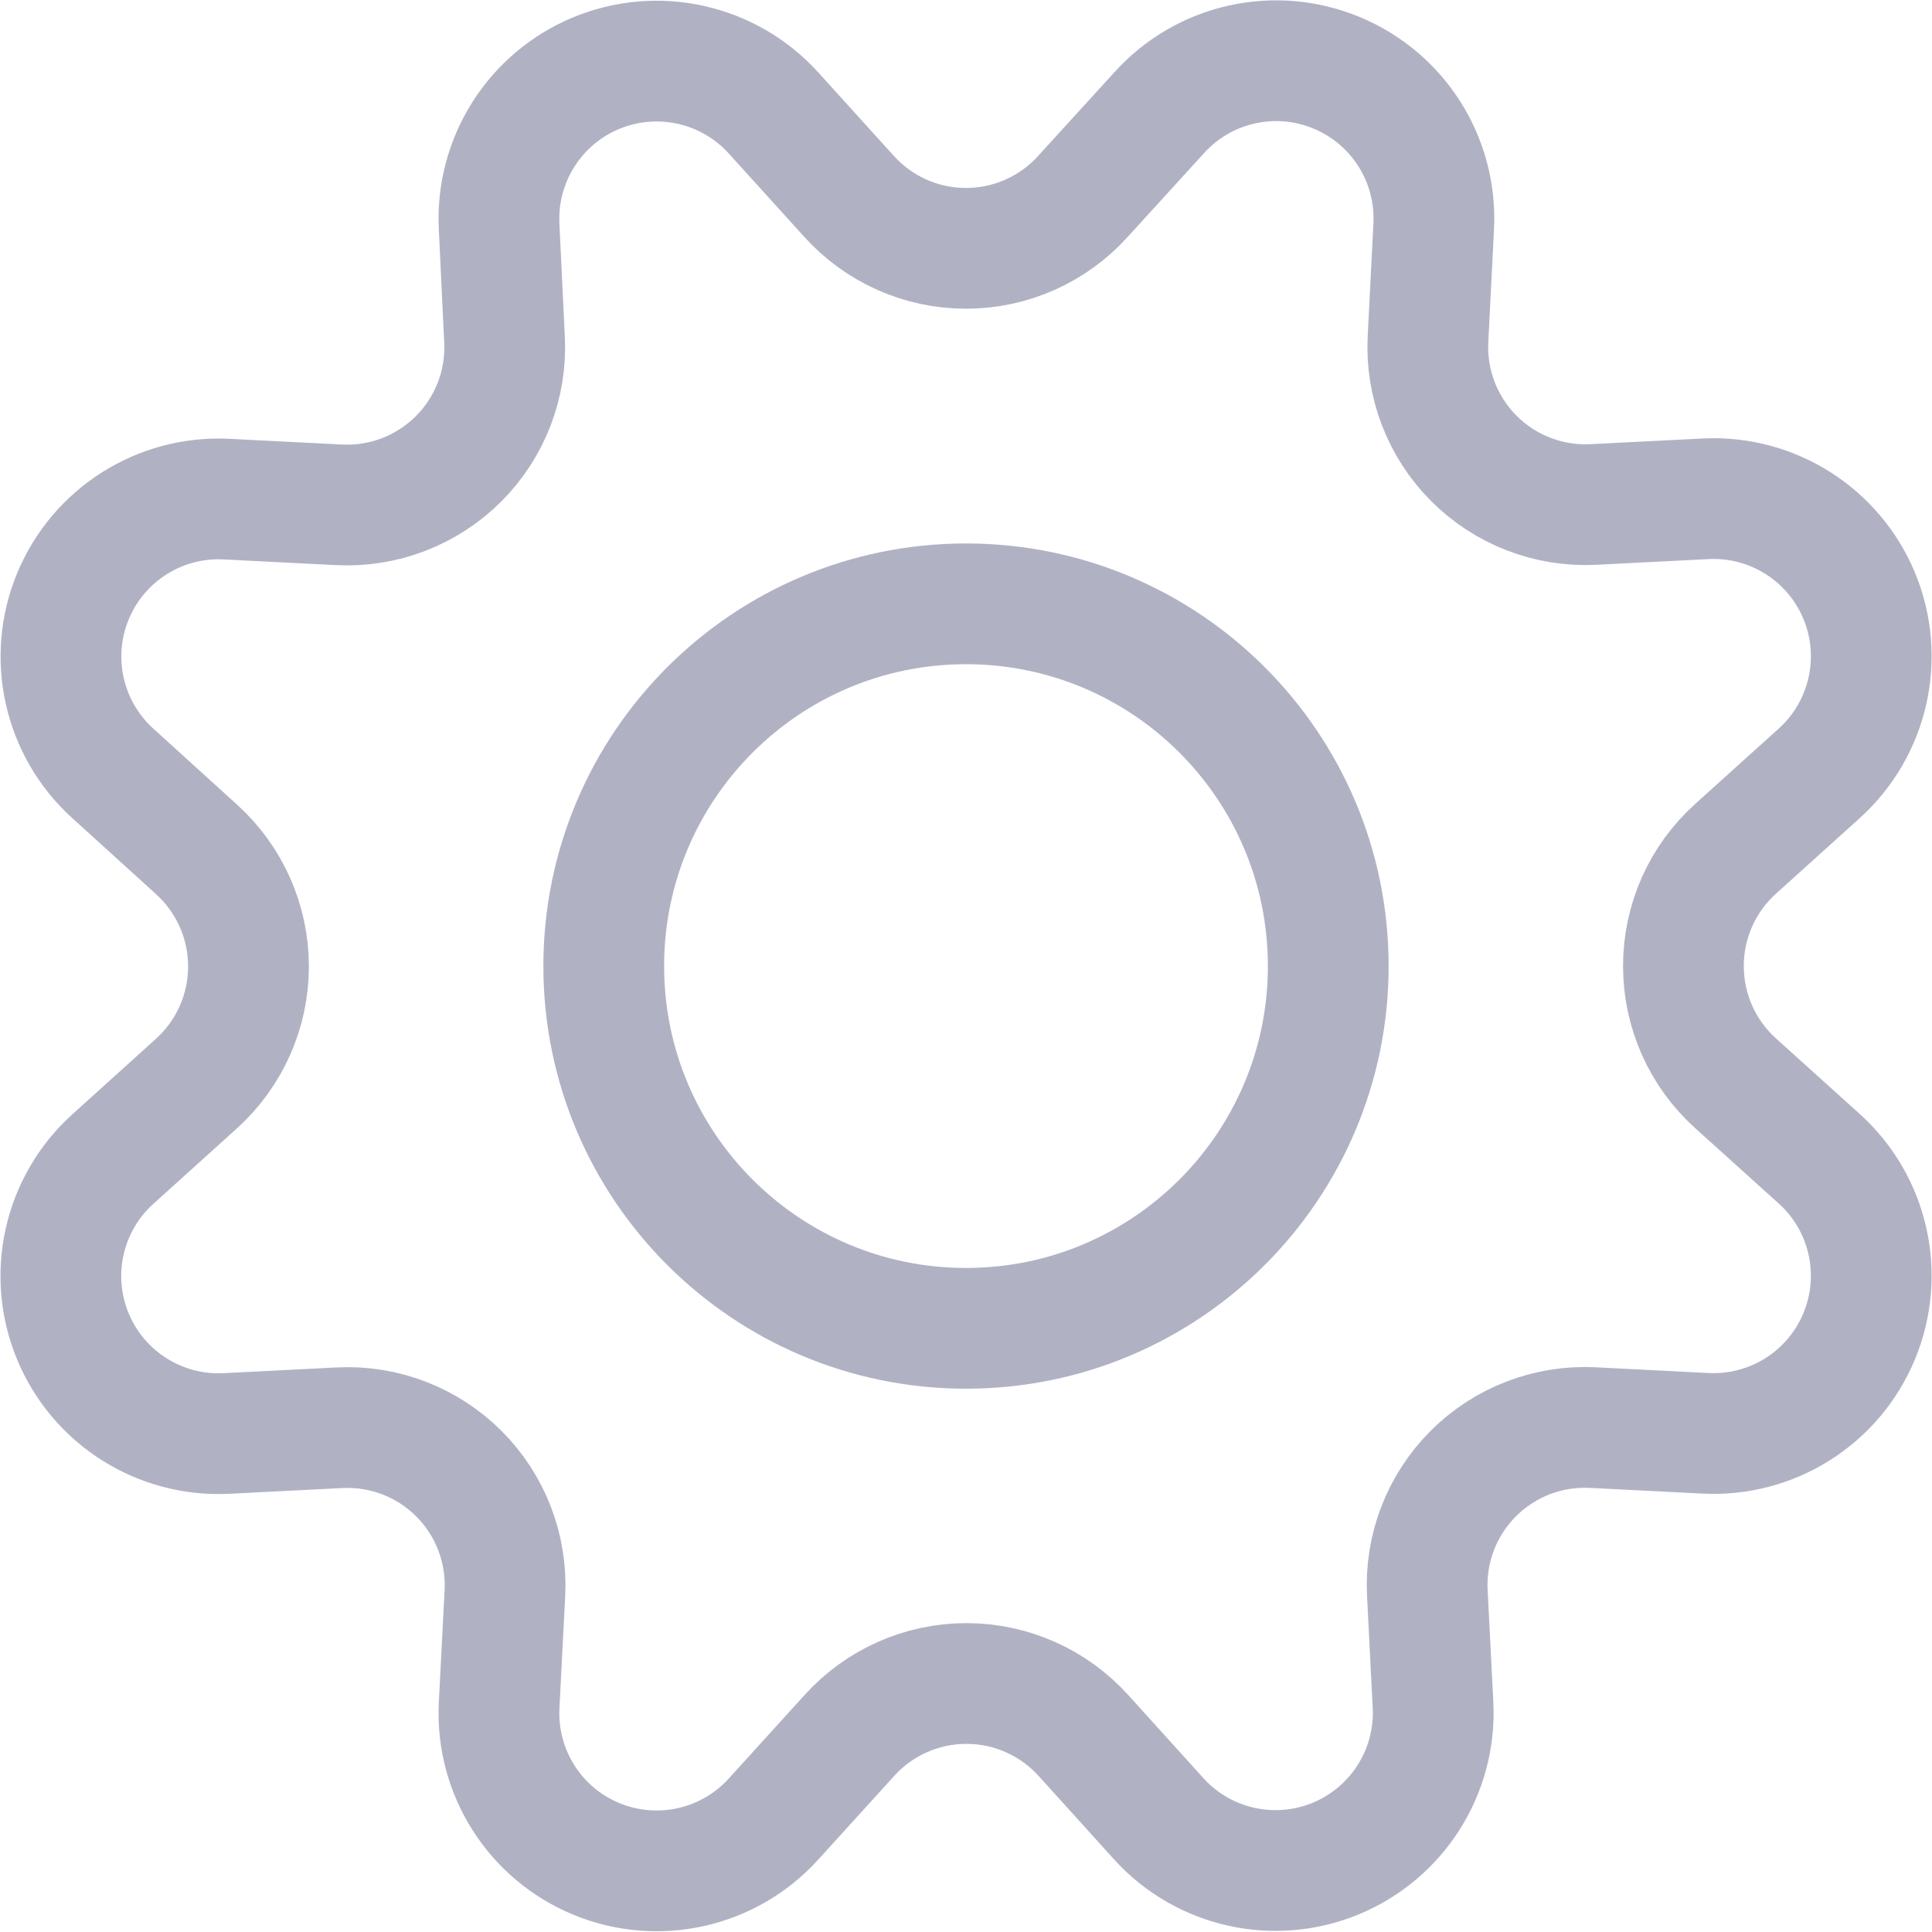
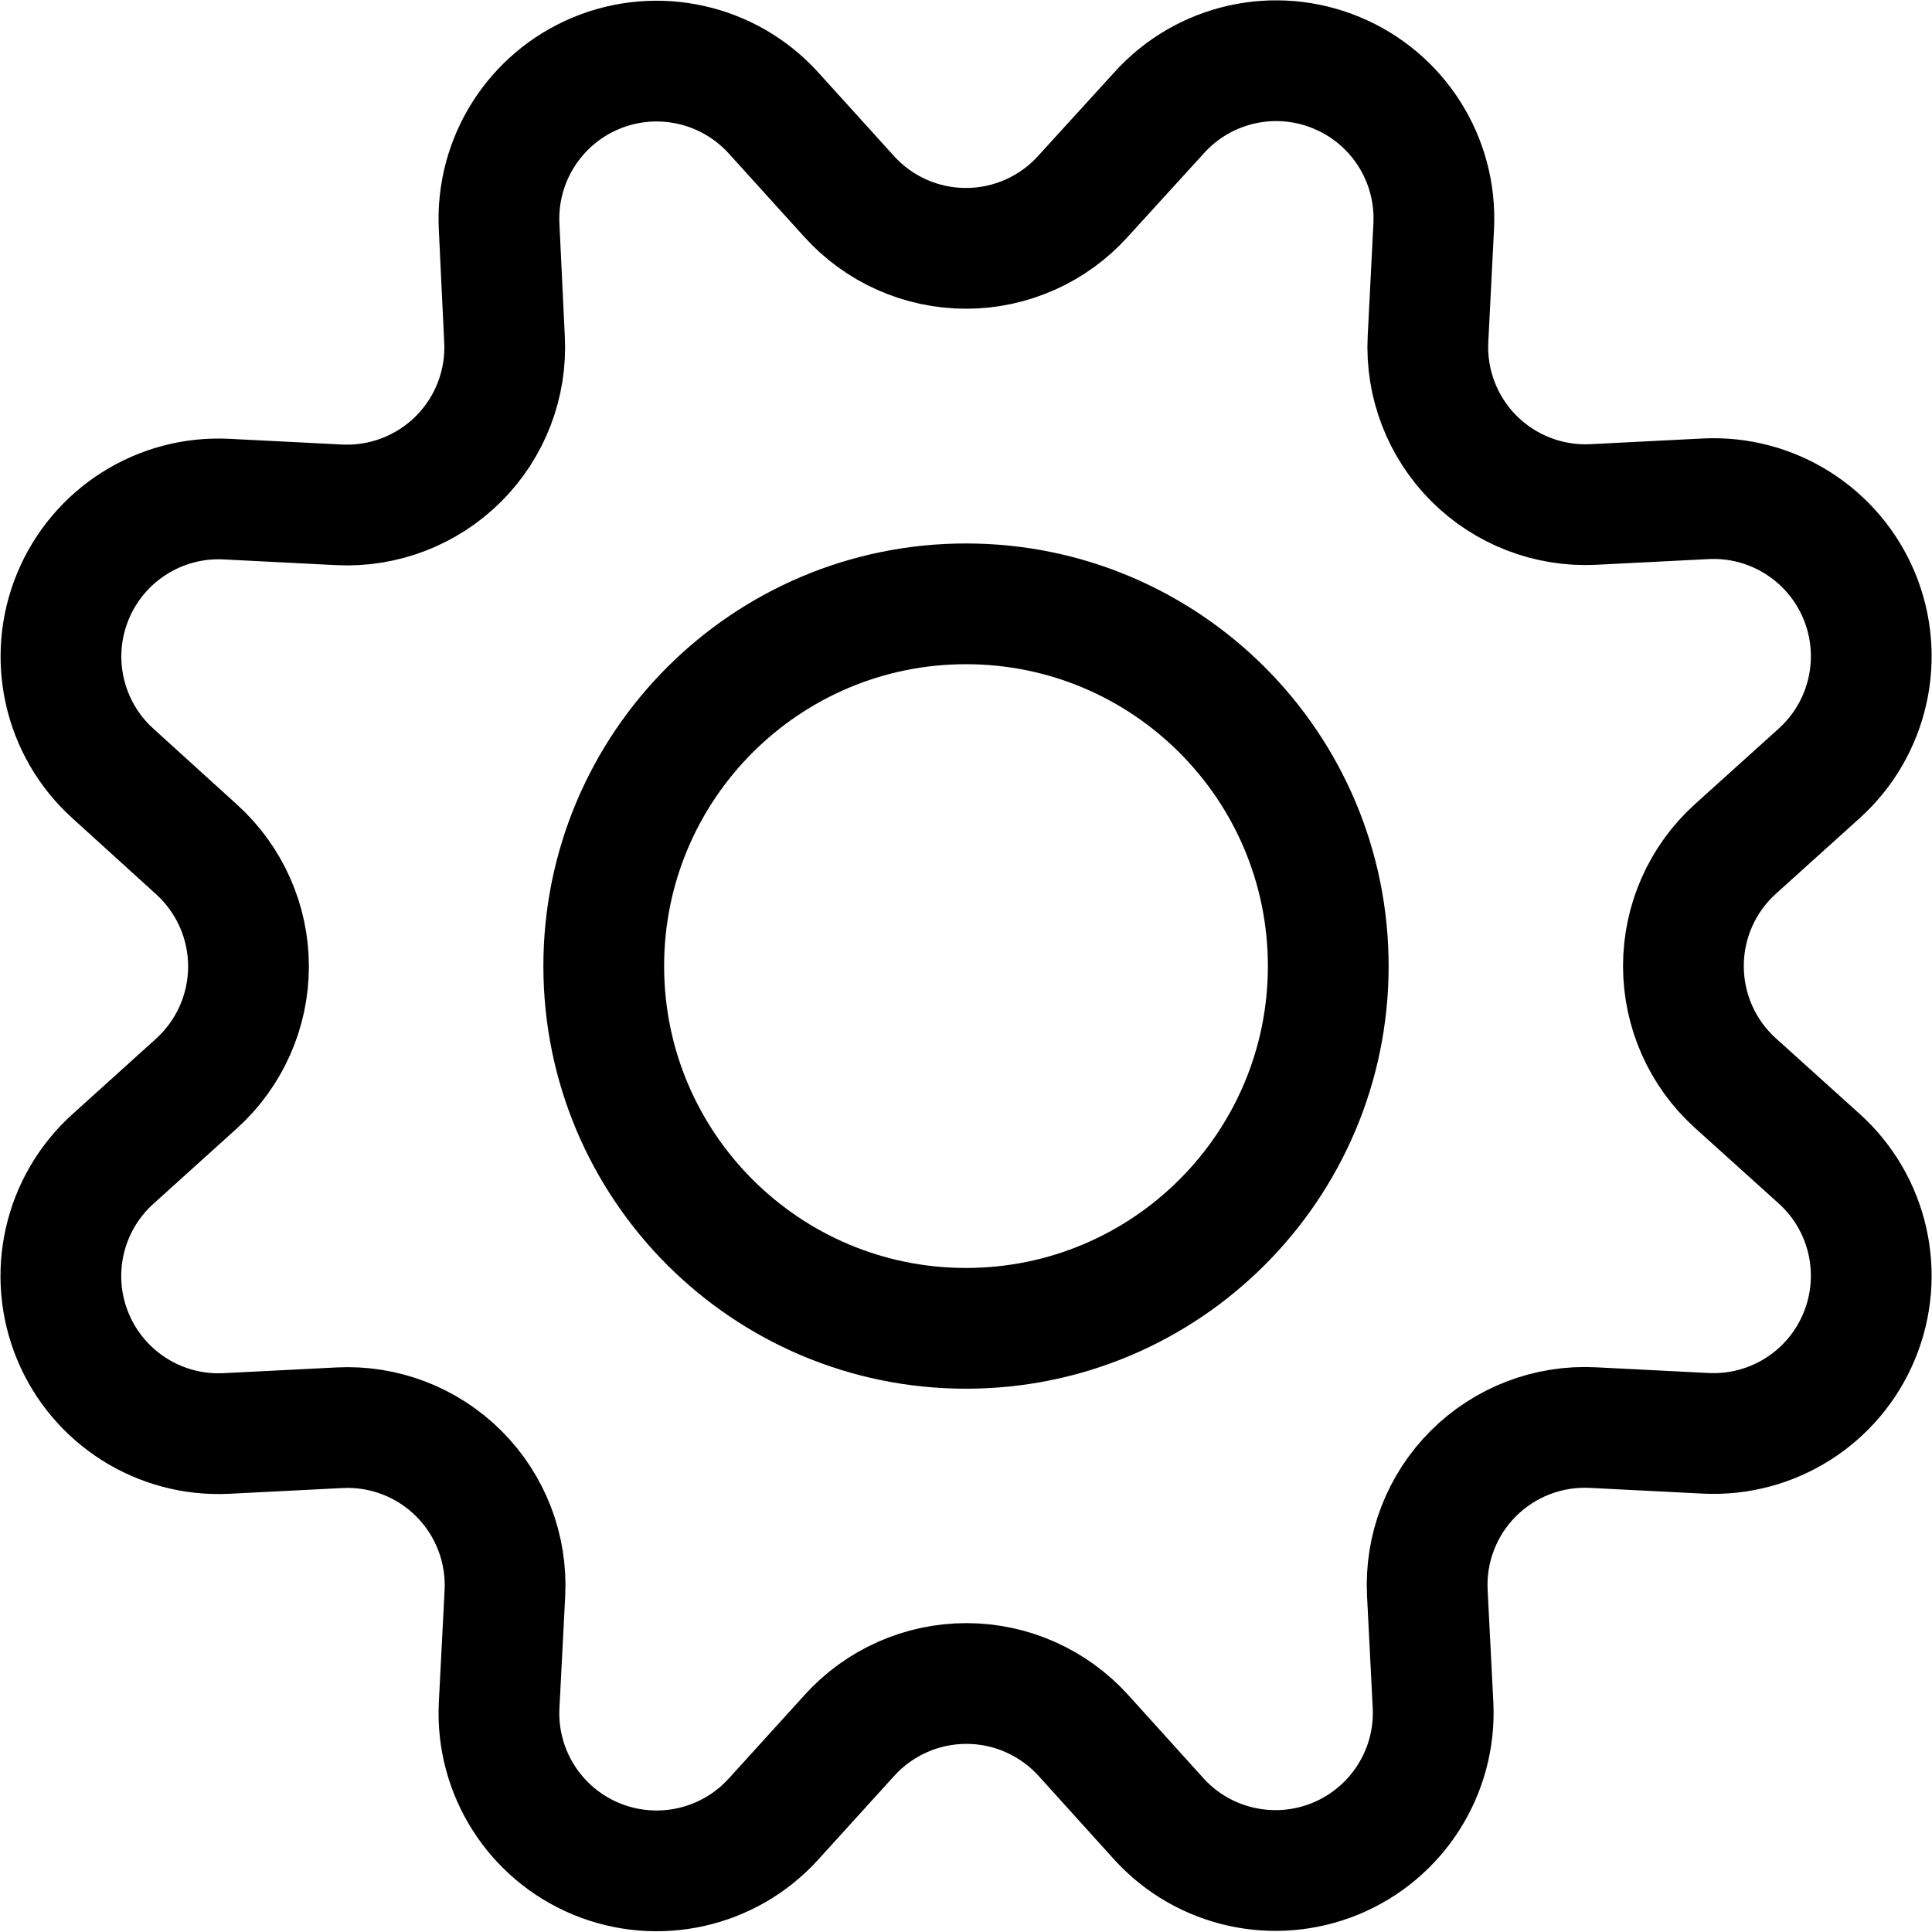
<svg xmlns="http://www.w3.org/2000/svg" viewBox="0 0 24 24" fill="none">
-   <path fill-rule="evenodd" clip-rule="evenodd" d="M10.546 2.438C10.917 2.85 11.445 3.085 12 3.085C12.554 3.085 13.083 2.85 13.454 2.438L14.4 1.4C14.955 0.785 15.838 0.586 16.603 0.904C17.369 1.221 17.852 1.985 17.81 2.813L17.739 4.213C17.711 4.765 17.918 5.303 18.309 5.695C18.7 6.086 19.238 6.294 19.79 6.267L21.19 6.196C22.017 6.155 22.78 6.639 23.097 7.404C23.413 8.169 23.214 9.051 22.6 9.606L21.558 10.546C21.146 10.918 20.912 11.446 20.912 12C20.912 12.555 21.146 13.083 21.558 13.455L22.6 14.395C23.215 14.95 23.413 15.833 23.096 16.598C22.779 17.364 22.015 17.847 21.187 17.805L19.787 17.734C19.233 17.706 18.694 17.913 18.302 18.305C17.91 18.697 17.702 19.236 17.731 19.79L17.802 21.19C17.839 22.013 17.356 22.771 16.595 23.087C15.834 23.402 14.956 23.208 14.4 22.6L13.459 21.559C13.087 21.148 12.559 20.913 12.005 20.913C11.451 20.913 10.922 21.148 10.551 21.559L9.606 22.6C9.05 23.211 8.171 23.407 7.408 23.092C6.645 22.777 6.162 22.017 6.2 21.192L6.272 19.792C6.3 19.238 6.093 18.699 5.701 18.307C5.309 17.915 4.769 17.707 4.216 17.736L2.816 17.807C1.989 17.85 1.224 17.368 0.906 16.603C0.588 15.838 0.786 14.956 1.4 14.4L2.441 13.46C2.852 13.088 3.087 12.56 3.087 12.005C3.087 11.451 2.852 10.923 2.441 10.551L1.4 9.606C0.788 9.051 0.59 8.171 0.906 7.407C1.222 6.644 1.983 6.16 2.809 6.2L4.209 6.271C4.763 6.3 5.304 6.092 5.697 5.699C6.089 5.307 6.297 4.766 6.267 4.211L6.2 2.81C6.161 1.985 6.644 1.224 7.407 0.908C8.171 0.592 9.05 0.789 9.606 1.4L10.546 2.438Z" stroke="#B0B2C4" stroke-width="1.5" stroke-linecap="round" stroke-linejoin="round" />
-   <path fill-rule="evenodd" clip-rule="evenodd" d="M12 16.501C14.485 16.501 16.5 14.486 16.5 12.001C16.5 9.516 14.485 7.501 12 7.501C9.515 7.501 7.5 9.516 7.5 12.001C7.5 14.486 9.515 16.501 12 16.501Z" stroke="#B0B2C4" stroke-width="1.5" stroke-linecap="round" stroke-linejoin="round" />
+   <path fill-rule="evenodd" clip-rule="evenodd" d="M10.546 2.438C10.917 2.85 11.445 3.085 12 3.085C12.554 3.085 13.083 2.85 13.454 2.438L14.4 1.4C14.955 0.785 15.838 0.586 16.603 0.904C17.369 1.221 17.852 1.985 17.81 2.813L17.739 4.213C17.711 4.765 17.918 5.303 18.309 5.695C18.7 6.086 19.238 6.294 19.79 6.267L21.19 6.196C22.017 6.155 22.78 6.639 23.097 7.404C23.413 8.169 23.214 9.051 22.6 9.606L21.558 10.546C21.146 10.918 20.912 11.446 20.912 12C20.912 12.555 21.146 13.083 21.558 13.455L22.6 14.395C23.215 14.95 23.413 15.833 23.096 16.598C22.779 17.364 22.015 17.847 21.187 17.805L19.787 17.734C19.233 17.706 18.694 17.913 18.302 18.305C17.91 18.697 17.702 19.236 17.731 19.79L17.802 21.19C17.839 22.013 17.356 22.771 16.595 23.087C15.834 23.402 14.956 23.208 14.4 22.6L13.459 21.559C13.087 21.148 12.559 20.913 12.005 20.913C11.451 20.913 10.922 21.148 10.551 21.559L9.606 22.6C9.05 23.211 8.171 23.407 7.408 23.092C6.645 22.777 6.162 22.017 6.2 21.192L6.272 19.792C6.3 19.238 6.093 18.699 5.701 18.307C5.309 17.915 4.769 17.707 4.216 17.736L2.816 17.807C1.989 17.85 1.224 17.368 0.906 16.603C0.588 15.838 0.786 14.956 1.4 14.4L2.441 13.46C2.852 13.088 3.087 12.56 3.087 12.005C3.087 11.451 2.852 10.923 2.441 10.551L1.4 9.606C0.788 9.051 0.59 8.171 0.906 7.407C1.222 6.644 1.983 6.16 2.809 6.2L4.209 6.271C4.763 6.3 5.304 6.092 5.697 5.699C6.089 5.307 6.297 4.766 6.267 4.211L6.2 2.81C6.161 1.985 6.644 1.224 7.407 0.908C8.171 0.592 9.05 0.789 9.606 1.4L10.546 2.438Z" stroke="currentColor" stroke-width="1.5" stroke-linecap="round" stroke-linejoin="round" />
+   <path fill-rule="evenodd" clip-rule="evenodd" d="M12 16.501C14.485 16.501 16.5 14.486 16.5 12.001C16.5 9.516 14.485 7.501 12 7.501C9.515 7.501 7.5 9.516 7.5 12.001C7.5 14.486 9.515 16.501 12 16.501Z" stroke="currentColor" stroke-width="1.5" stroke-linecap="round" stroke-linejoin="round" />
</svg>
